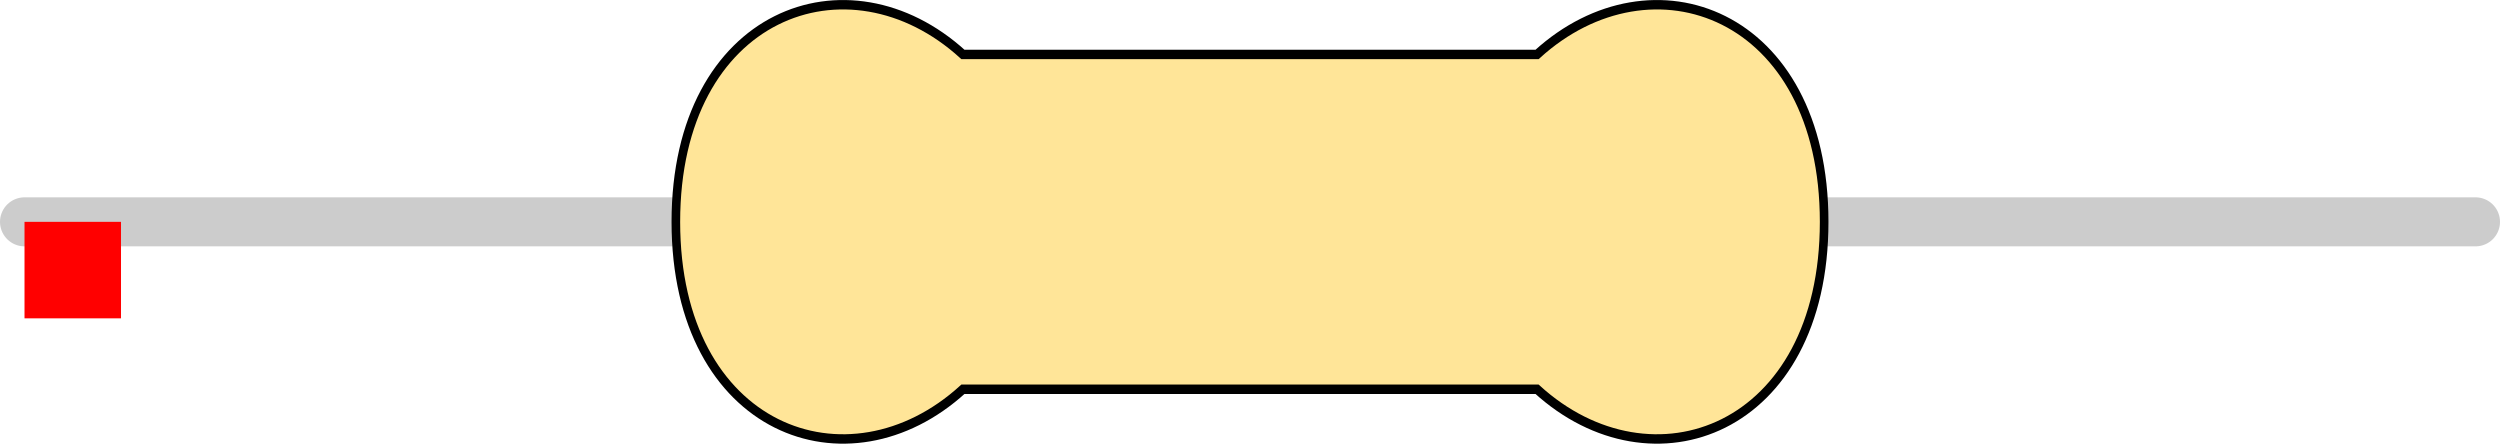
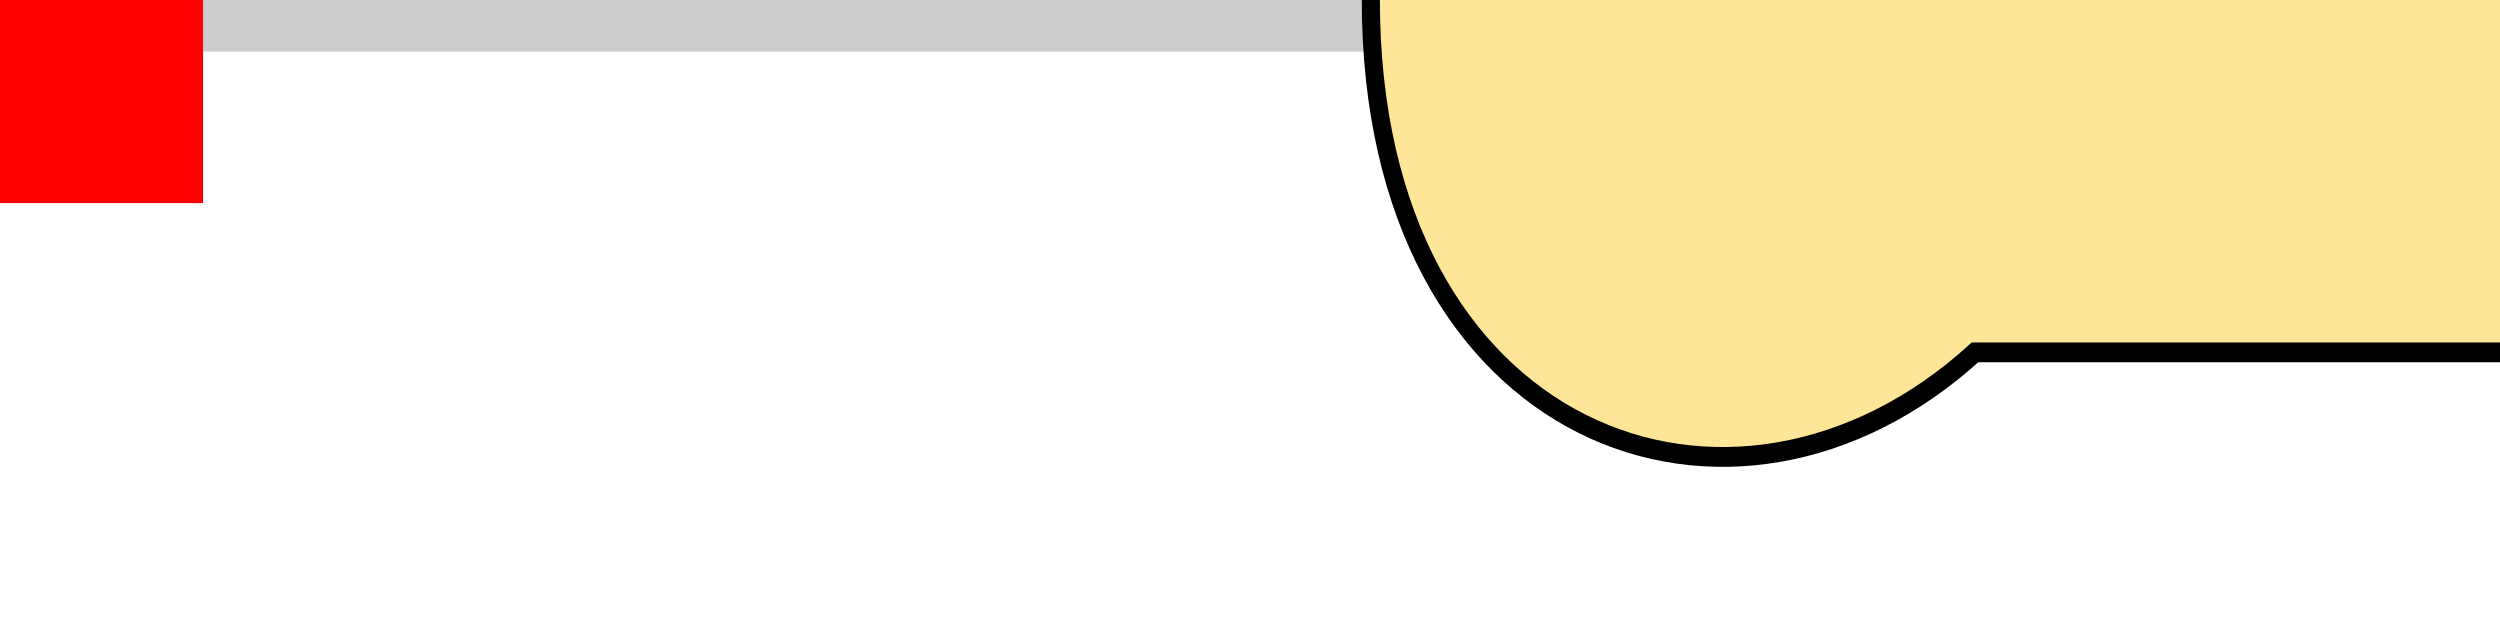
- <svg xmlns="http://www.w3.org/2000/svg" version="1.1" width="25.908mm" height="4.598mm" viewBox="0 0 25.908 4.598" id="svg196">
+ <svg xmlns="http://www.w3.org/2000/svg" version="1.1" width="12.31mm" height="3.05mm" viewBox="0 0 12.31 3.05" id="svg196">
  <defs id="defs200" />
-   <path style="fill:none;stroke:#cccccc;stroke-width:0.508;stroke-linecap:round;stroke-linejoin:miter;stroke-miterlimit:4;stroke-dasharray:none;stroke-opacity:1" d="M 0.254,2.299 H 25.654" id="main_pin" />
-   <g id="res_bean" transform="matrix(1.983333,0,0,2.168675,7.004,2.299119)">
+   <path style="fill:none;stroke:#cccccc;stroke-width:0.508;stroke-linecap:round;stroke-linejoin:miter;stroke-miterlimit:4;stroke-dasharray:none;stroke-opacity:1" d="M 0,0 25.4,0" id="main_pin" />
+   <g id="res_bean" transform="translate(6.75, 0) scale(1.983333, 2.168675)">
    <path d="M 0,0 C 0,1 0.9,1.3 1.5,0.8 H 3 4.5 C 5.1,1.3 6,1 6,0 6,-1 5.1,-1.3 4.5,-0.8 H 3 1.5 C 0.9,-1.3 0,-1 0,0 Z" style="display:inline;fill:#ffe598;fill-opacity:1;stroke:none;stroke-width:0.09;stroke-linecap:butt;stroke-linejoin:miter;stroke-miterlimit:4;stroke-dasharray:none;stroke-opacity:1;paint-order:stroke fill markers" id="bean_fill" />
-     <rect style="display:none;opacity:1;fill:#000000;fill-opacity:1;stroke:none;stroke-width:0.61;stroke-miterlimit:4;stroke-dasharray:none;stroke-opacity:1" id="res_band1" height="1.6" x="1.65" y="-0.8" width="0.6" />
-     <rect y="-0.8" x="2.35" height="1.6" width="0.6" id="res_band2" style="display:none;opacity:1;fill:#000000;fill-opacity:1;stroke:none;stroke-width:0.61;stroke-miterlimit:4;stroke-dasharray:none;stroke-opacity:1" />
-     <rect y="-0.8" x="3.05" height="1.6" width="0.6" id="res_band3" style="display:none;opacity:1;fill:#000000;fill-opacity:1;stroke:none;stroke-width:0.61;stroke-miterlimit:4;stroke-dasharray:none;stroke-opacity:1" />
-     <rect y="-0.8" x="3.75" height="1.6" width="0.6" id="res_band4" style="display:none;opacity:1;fill:#000000;fill-opacity:1;stroke:none;stroke-width:0.61;stroke-miterlimit:4;stroke-dasharray:none;stroke-opacity:1" />
+     <rect style="display:none;opacity:1;fill:#000000;fill-opacity:1;stroke:none;stroke-width:0.61;stroke-miterlimit:4;stroke-dasharray:none;stroke-opacity:1" id="res_4band1" height="1.6" x="1.65" y="-0.8" width="0.6" />
+     <rect y="-0.8" x="2.35" height="1.6" width="0.6" id="res_4band2" style="display:none;opacity:1;fill:#000000;fill-opacity:1;stroke:none;stroke-width:0.61;stroke-miterlimit:4;stroke-dasharray:none;stroke-opacity:1" />
+     <rect y="-0.8" x="3.05" height="1.6" width="0.6" id="res_4band3" style="display:none;opacity:1;fill:#000000;fill-opacity:1;stroke:none;stroke-width:0.61;stroke-miterlimit:4;stroke-dasharray:none;stroke-opacity:1" />
+     <rect y="-0.8" x="3.75" height="1.6" width="0.6" id="res_4band4" style="display:none;opacity:1;fill:#000000;fill-opacity:1;stroke:none;stroke-width:0.61;stroke-miterlimit:4;stroke-dasharray:none;stroke-opacity:1" />
+     <rect style="display:none;opacity:1;fill:#000000;fill-opacity:1;stroke:none;stroke-width:0.61;stroke-miterlimit:4;stroke-dasharray:none;stroke-opacity:1" id="res_5band1" height="1.6" x="1.65" y="-0.8" width="0.4" />
+     <rect style="display:none;opacity:1;fill:#000000;fill-opacity:1;stroke:none;stroke-width:0.61;stroke-miterlimit:4;stroke-dasharray:none;stroke-opacity:1" id="res_5band2" height="1.6" x="2.225" y="-0.8" width="0.4" />
+     <rect style="display:none;opacity:1;fill:#000000;fill-opacity:1;stroke:none;stroke-width:0.61;stroke-miterlimit:4;stroke-dasharray:none;stroke-opacity:1" id="res_5band3" height="1.6" x="2.8" y="-0.8" width="0.4" />
+     <rect style="display:none;opacity:1;fill:#000000;fill-opacity:1;stroke:none;stroke-width:0.61;stroke-miterlimit:4;stroke-dasharray:none;stroke-opacity:1" id="res_5band4" height="1.6" x="3.375" y="-0.8" width="0.4" />
+     <rect style="display:none;opacity:1;fill:#000000;fill-opacity:1;stroke:none;stroke-width:0.61;stroke-miterlimit:4;stroke-dasharray:none;stroke-opacity:1" id="res_5band5" height="1.6" x="3.95" y="-0.8" width="0.4" />
    <path d="M 0,0 C 0,1 0.9,1.3 1.5,0.8 H 3 4.5 C 5.1,1.3 6,1 6,0 6,-1 5.1,-1.3 4.5,-0.8 H 3 1.5 C 0.9,-1.3 0,-1 0,0 Z" style="display:inline;fill:none;fill-opacity:1;stroke:#000000;stroke-width:0.045;stroke-linecap:butt;stroke-linejoin:miter;stroke-miterlimit:4;stroke-dasharray:none;stroke-opacity:1;paint-order:stroke fill markers" id="bean_outline" />
  </g>
-   <rect id="origin" fill="#ff0000" width="1" height="1" x="0.254" y="2.299" style="stroke-width:1e-06" />
+   <rect id="origin" fill="#ff0000" width="1" height="1" x="0" y="0" style="stroke-width:1e-06" />
</svg>
